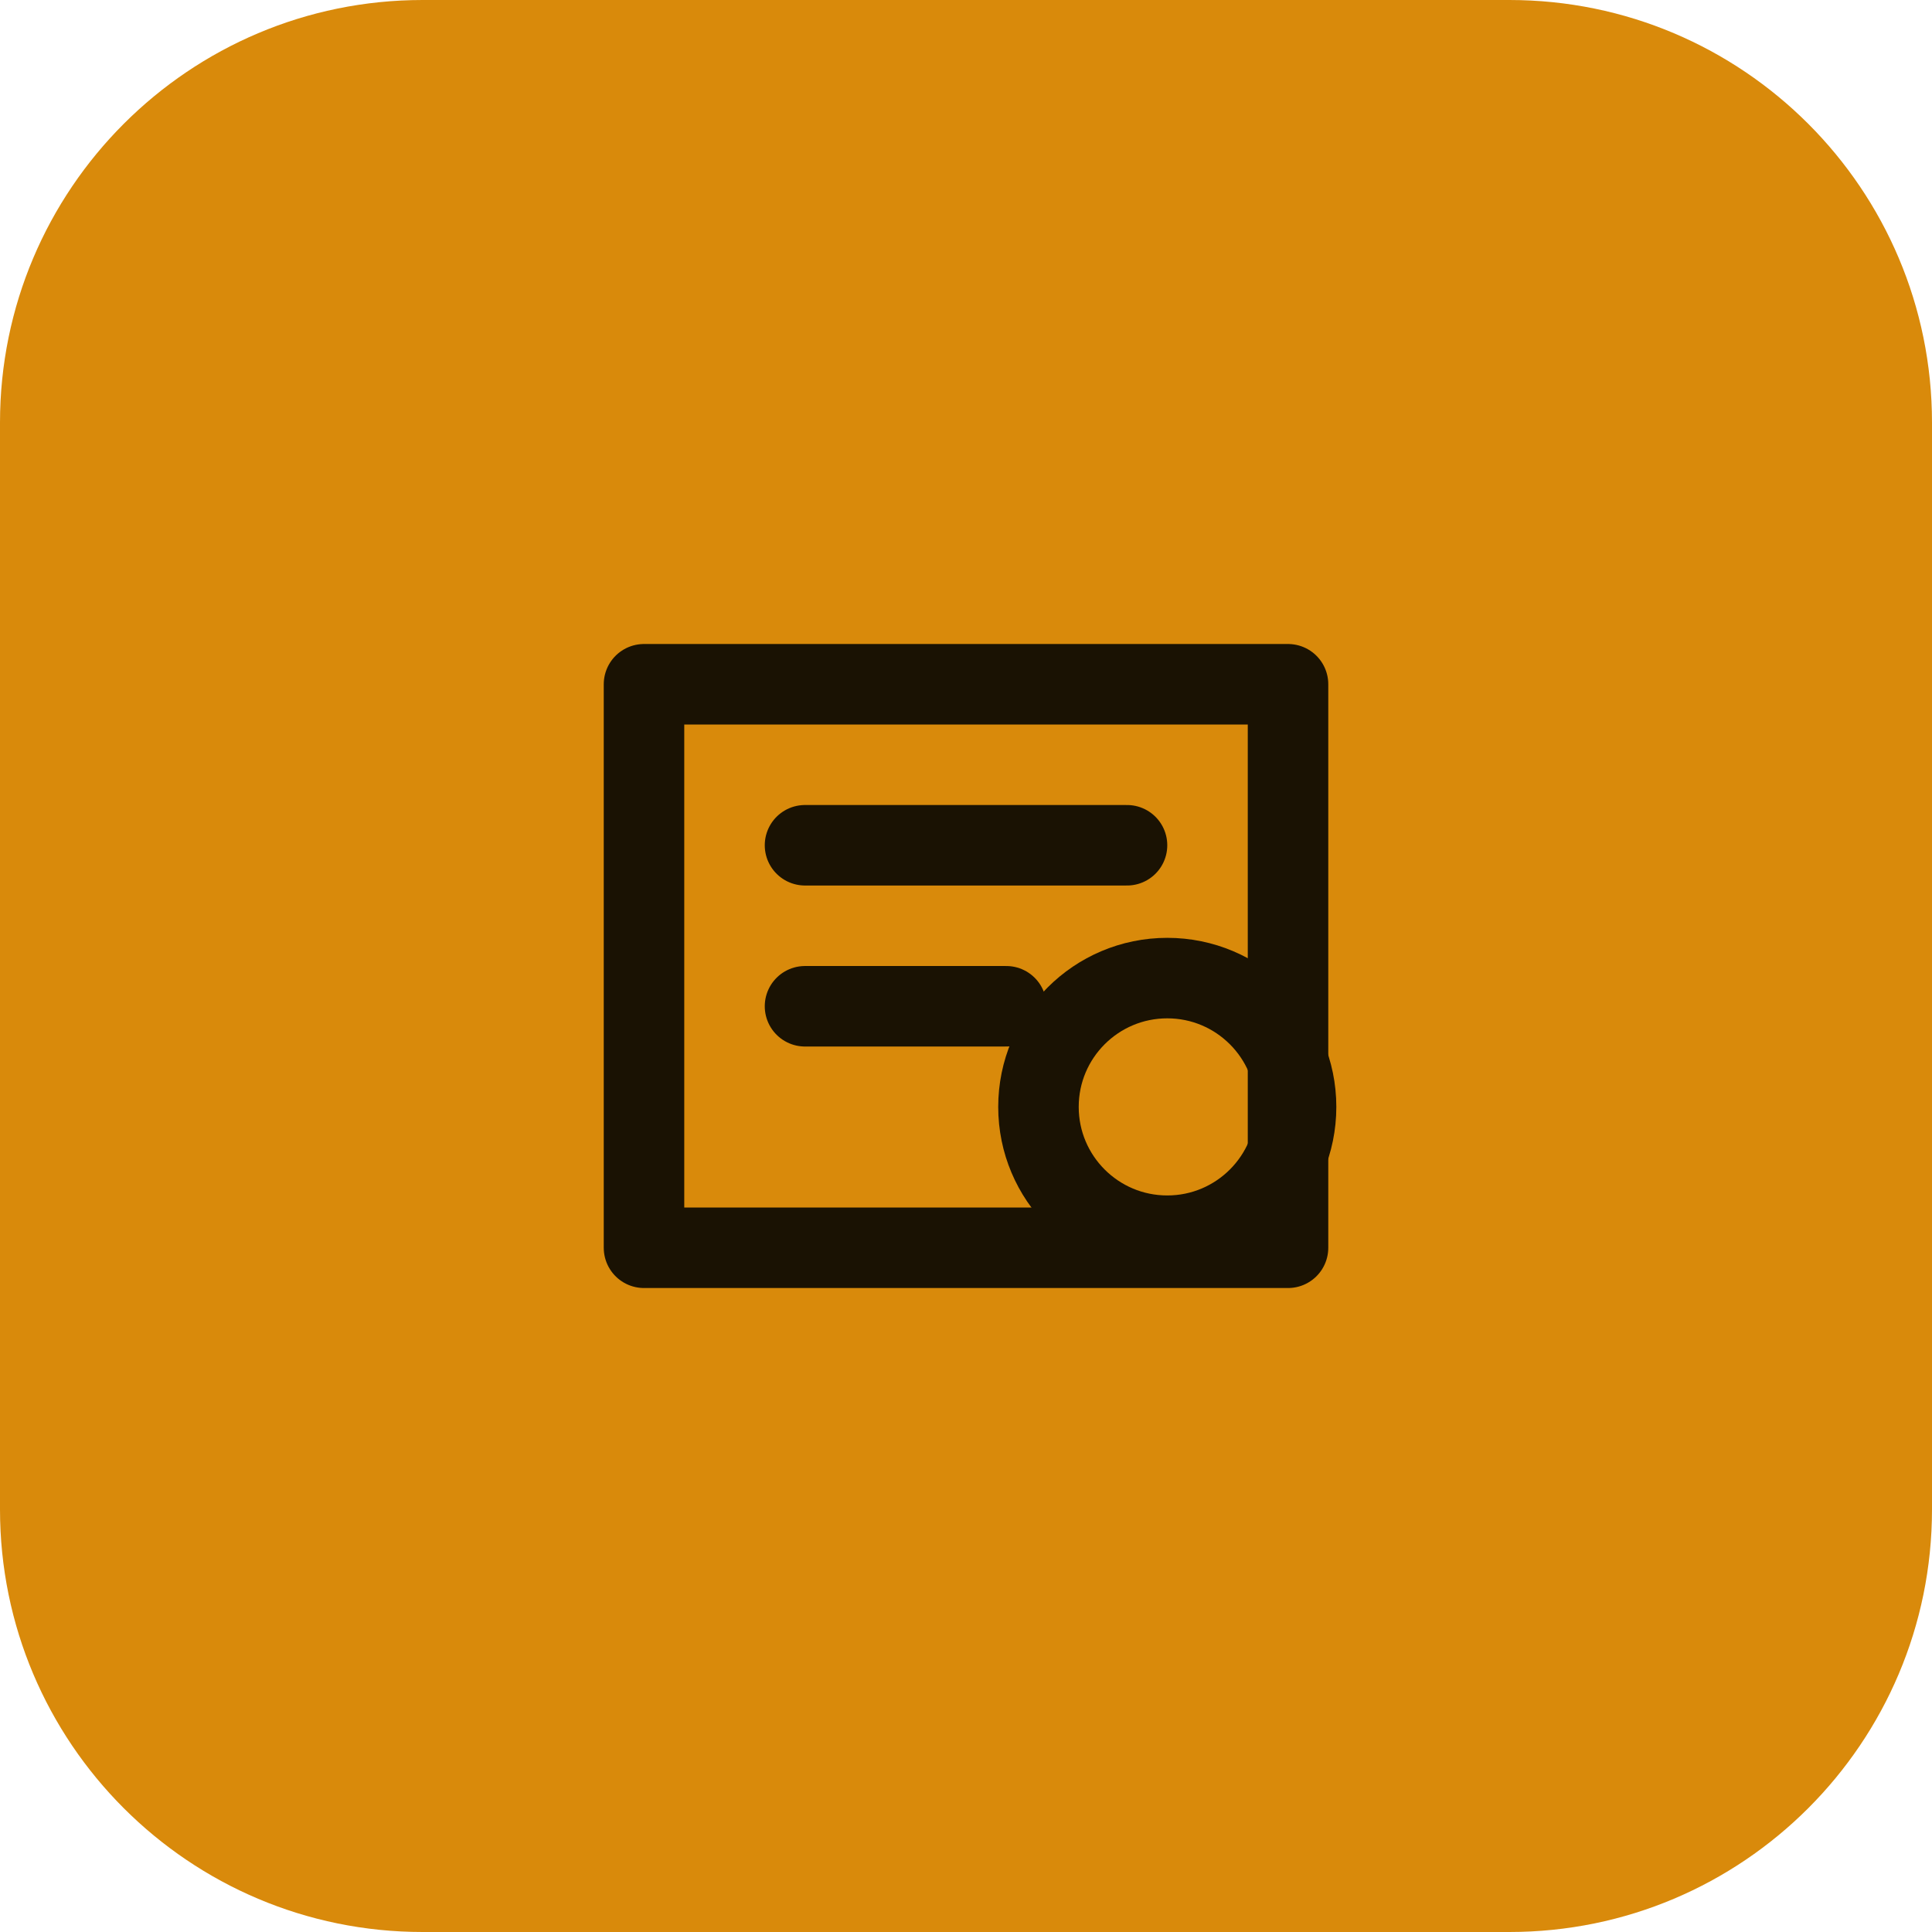
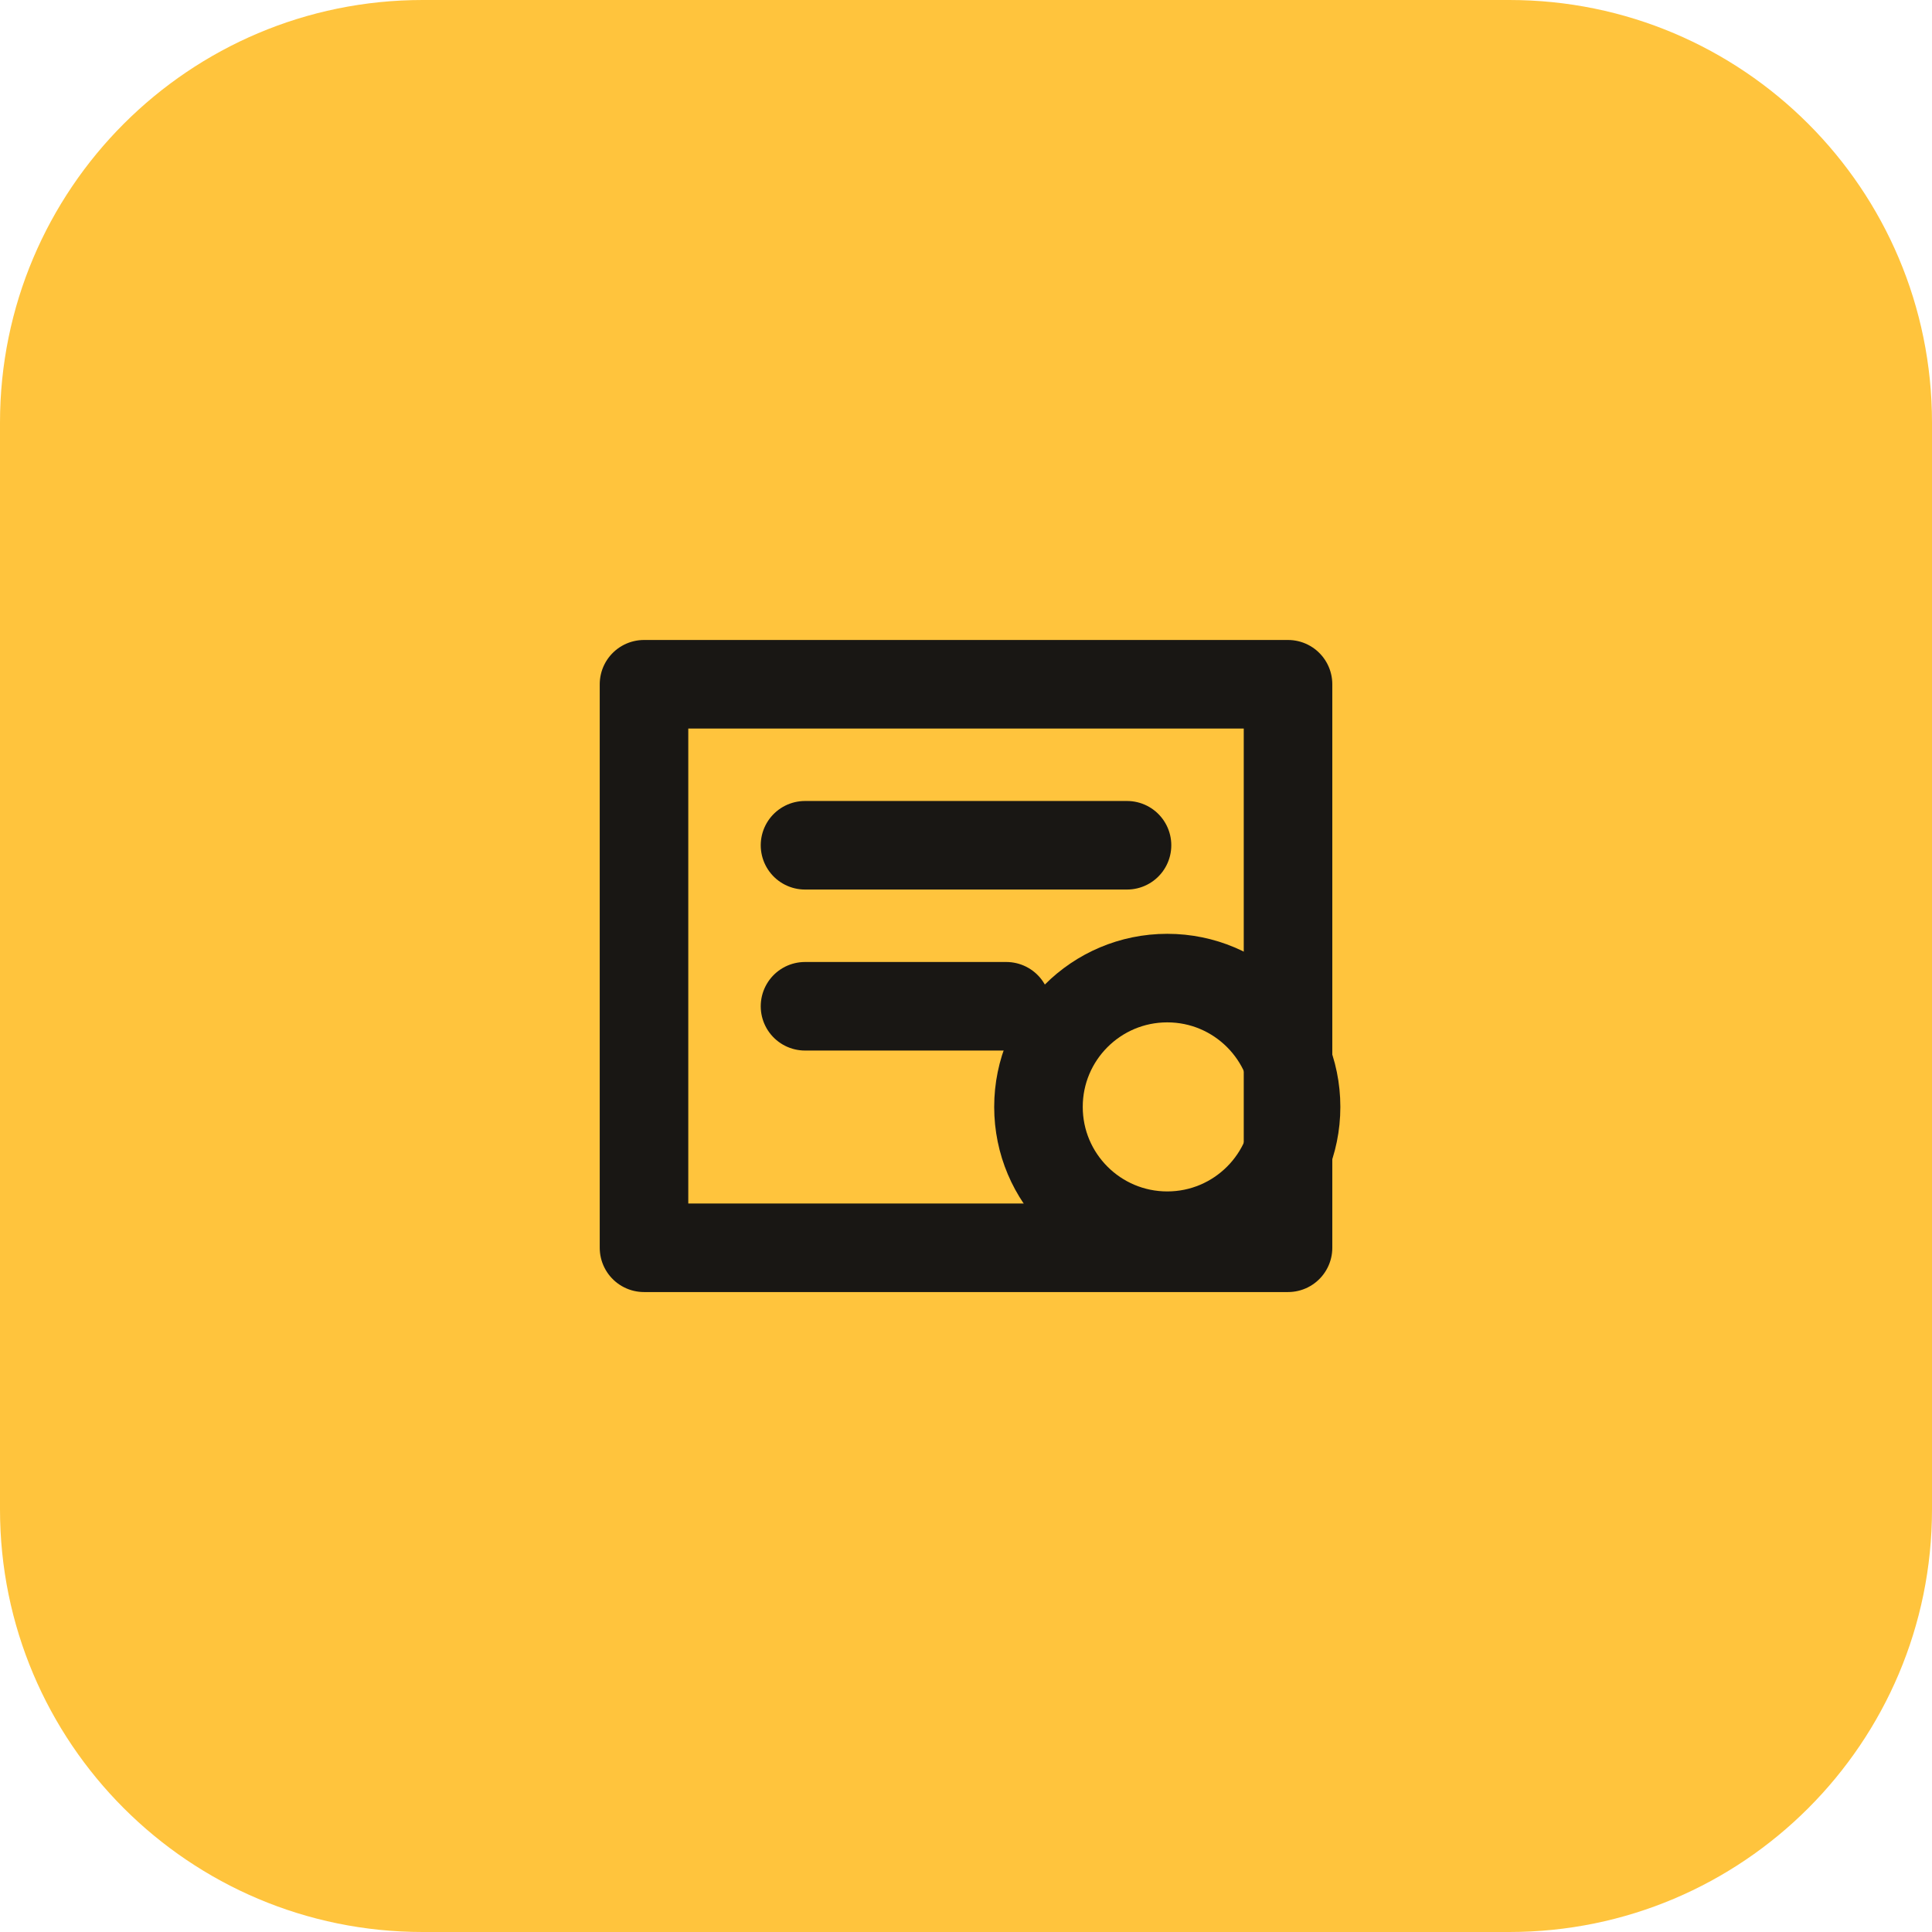
<svg xmlns="http://www.w3.org/2000/svg" viewBox="0 0 512 512">
-   <rect width="512" height="512" rx="112" fill="#d98a0b" />
-   <g transform="translate(128 128) scale(10.667)" fill="none" stroke="#1a1203" stroke-width="2" stroke-linecap="round" stroke-linejoin="round">
+   <rect width="512" height="512" rx="112" fill="#ffc43d" />
+   <g transform="translate(128 128) scale(10.667)" fill="none" stroke="#191714" stroke-width="2.2" stroke-linecap="round" stroke-linejoin="round">
    <path d="M4 5h16v14H4z" />
    <path d="M8 9h8M8 13h5" />
    <circle cx="17" cy="15.5" r="3.2" />
  </g>
</svg>
